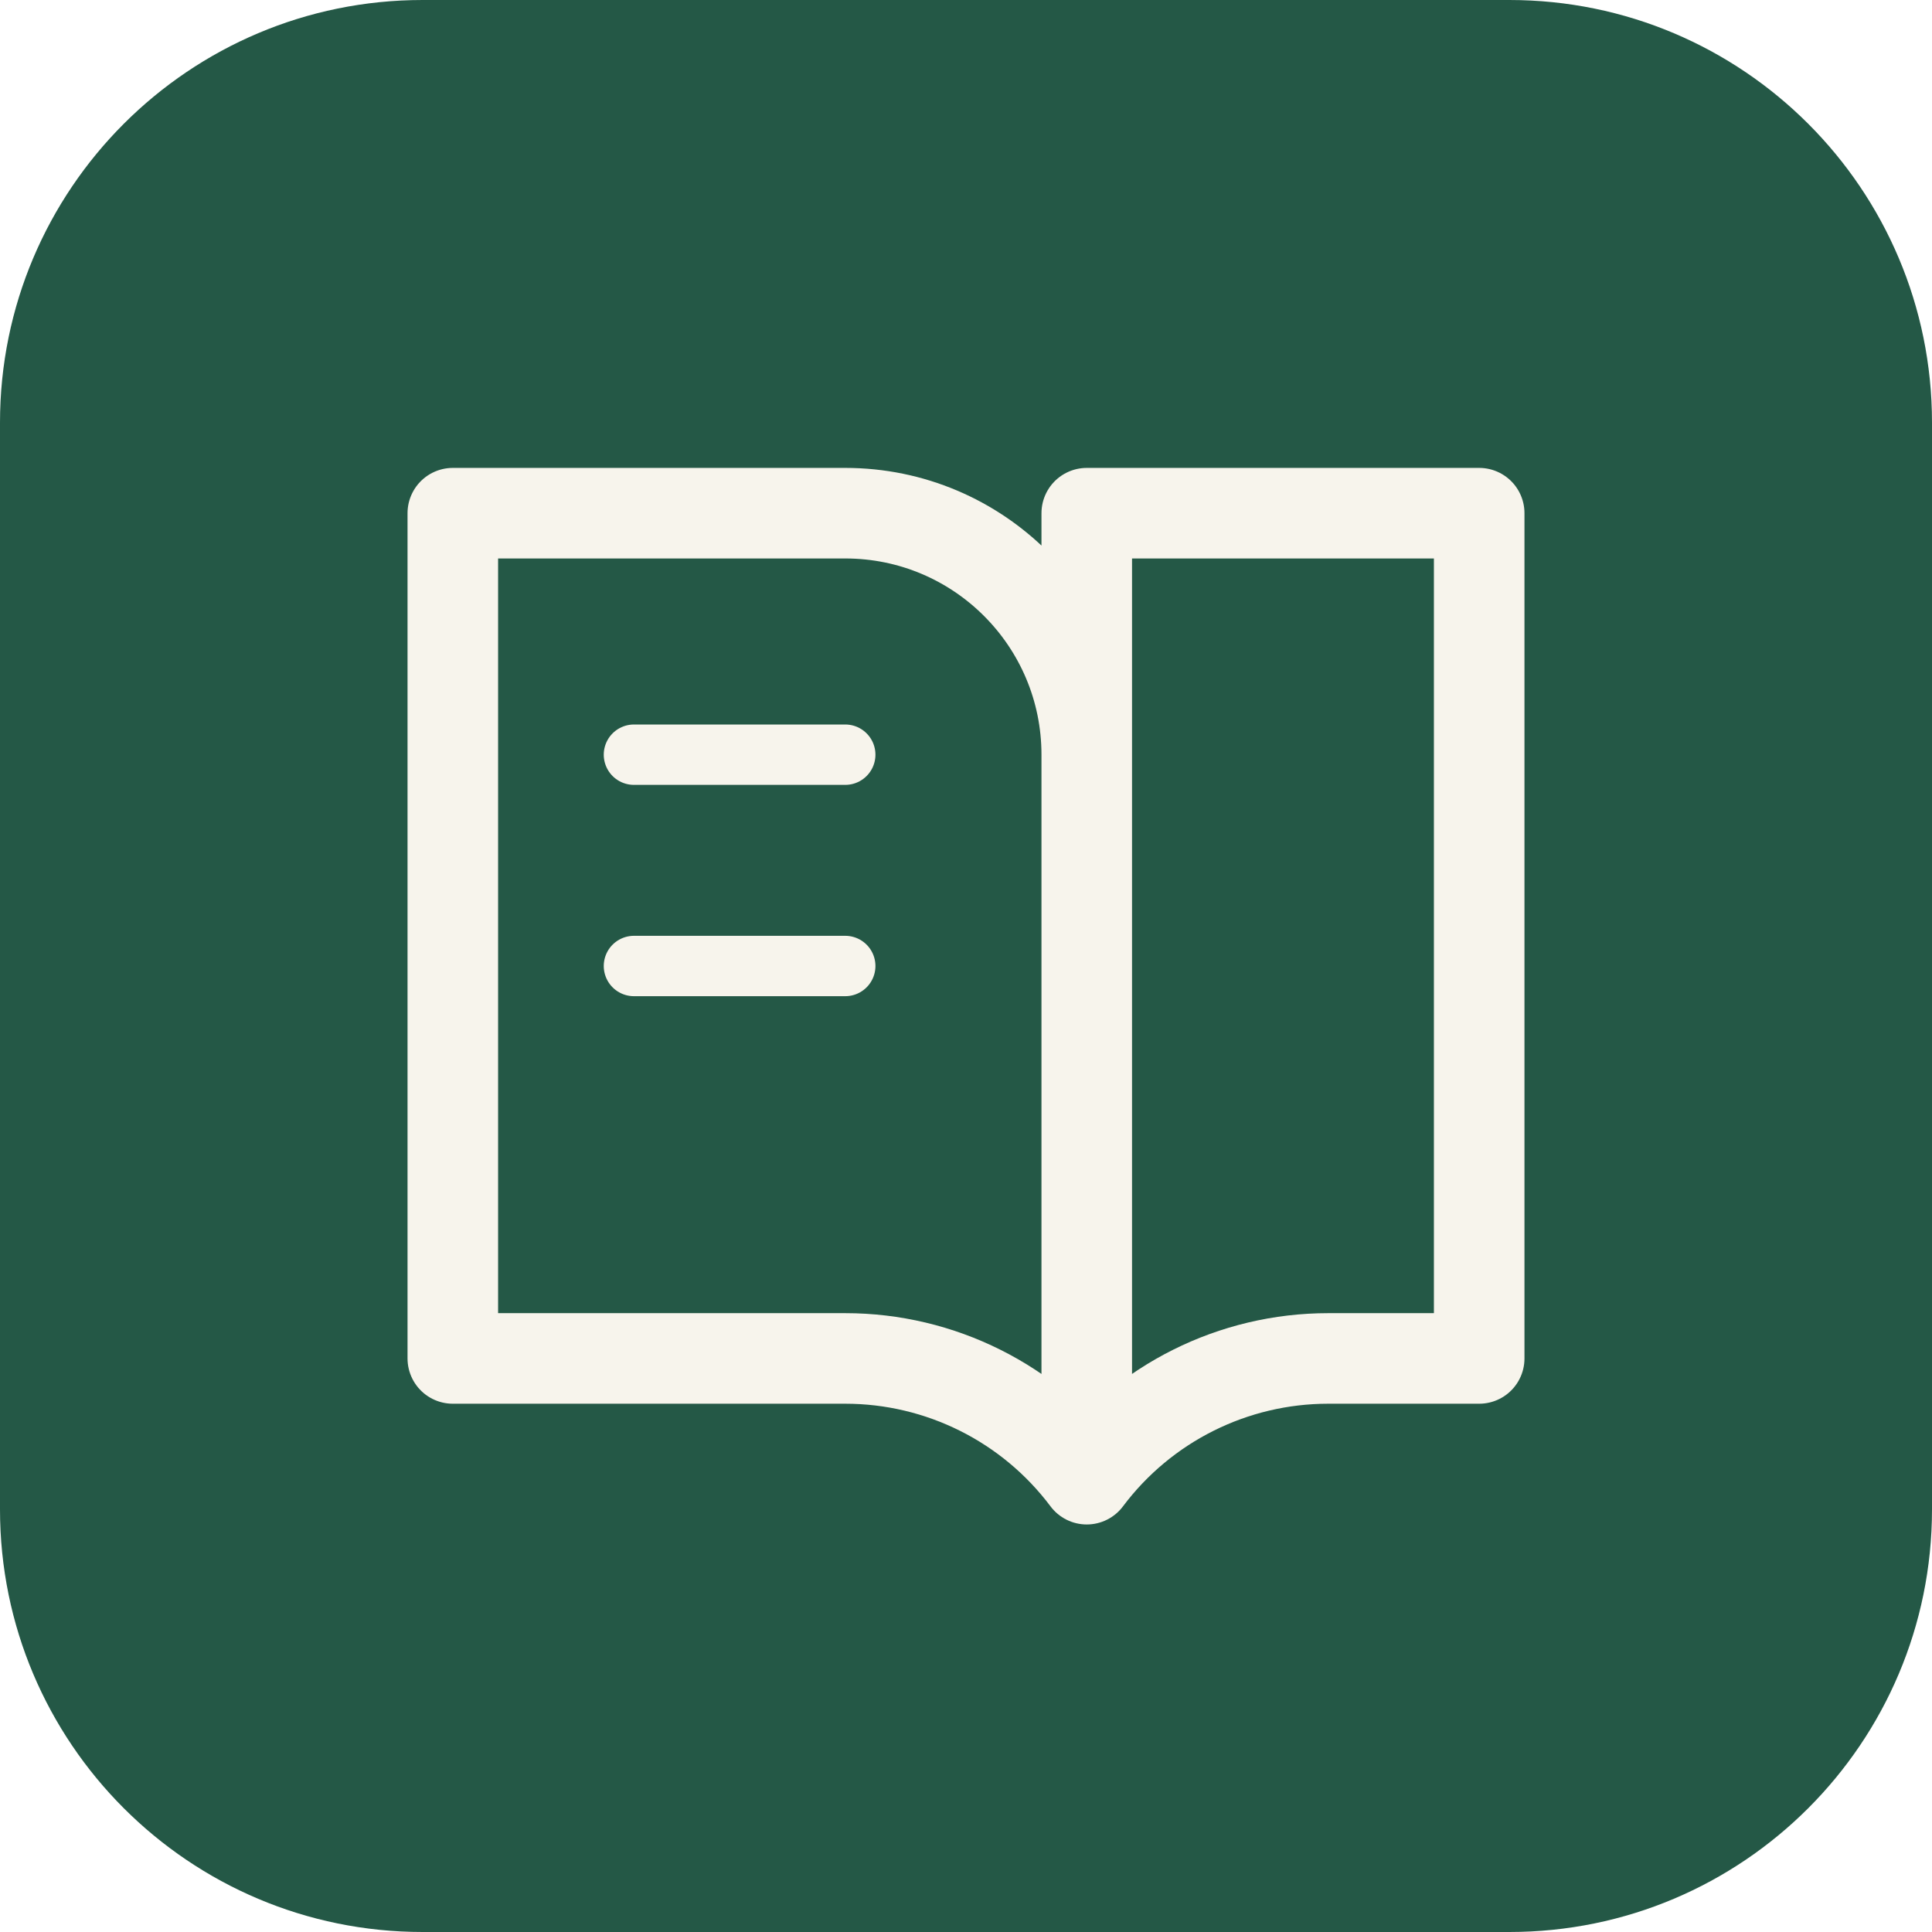
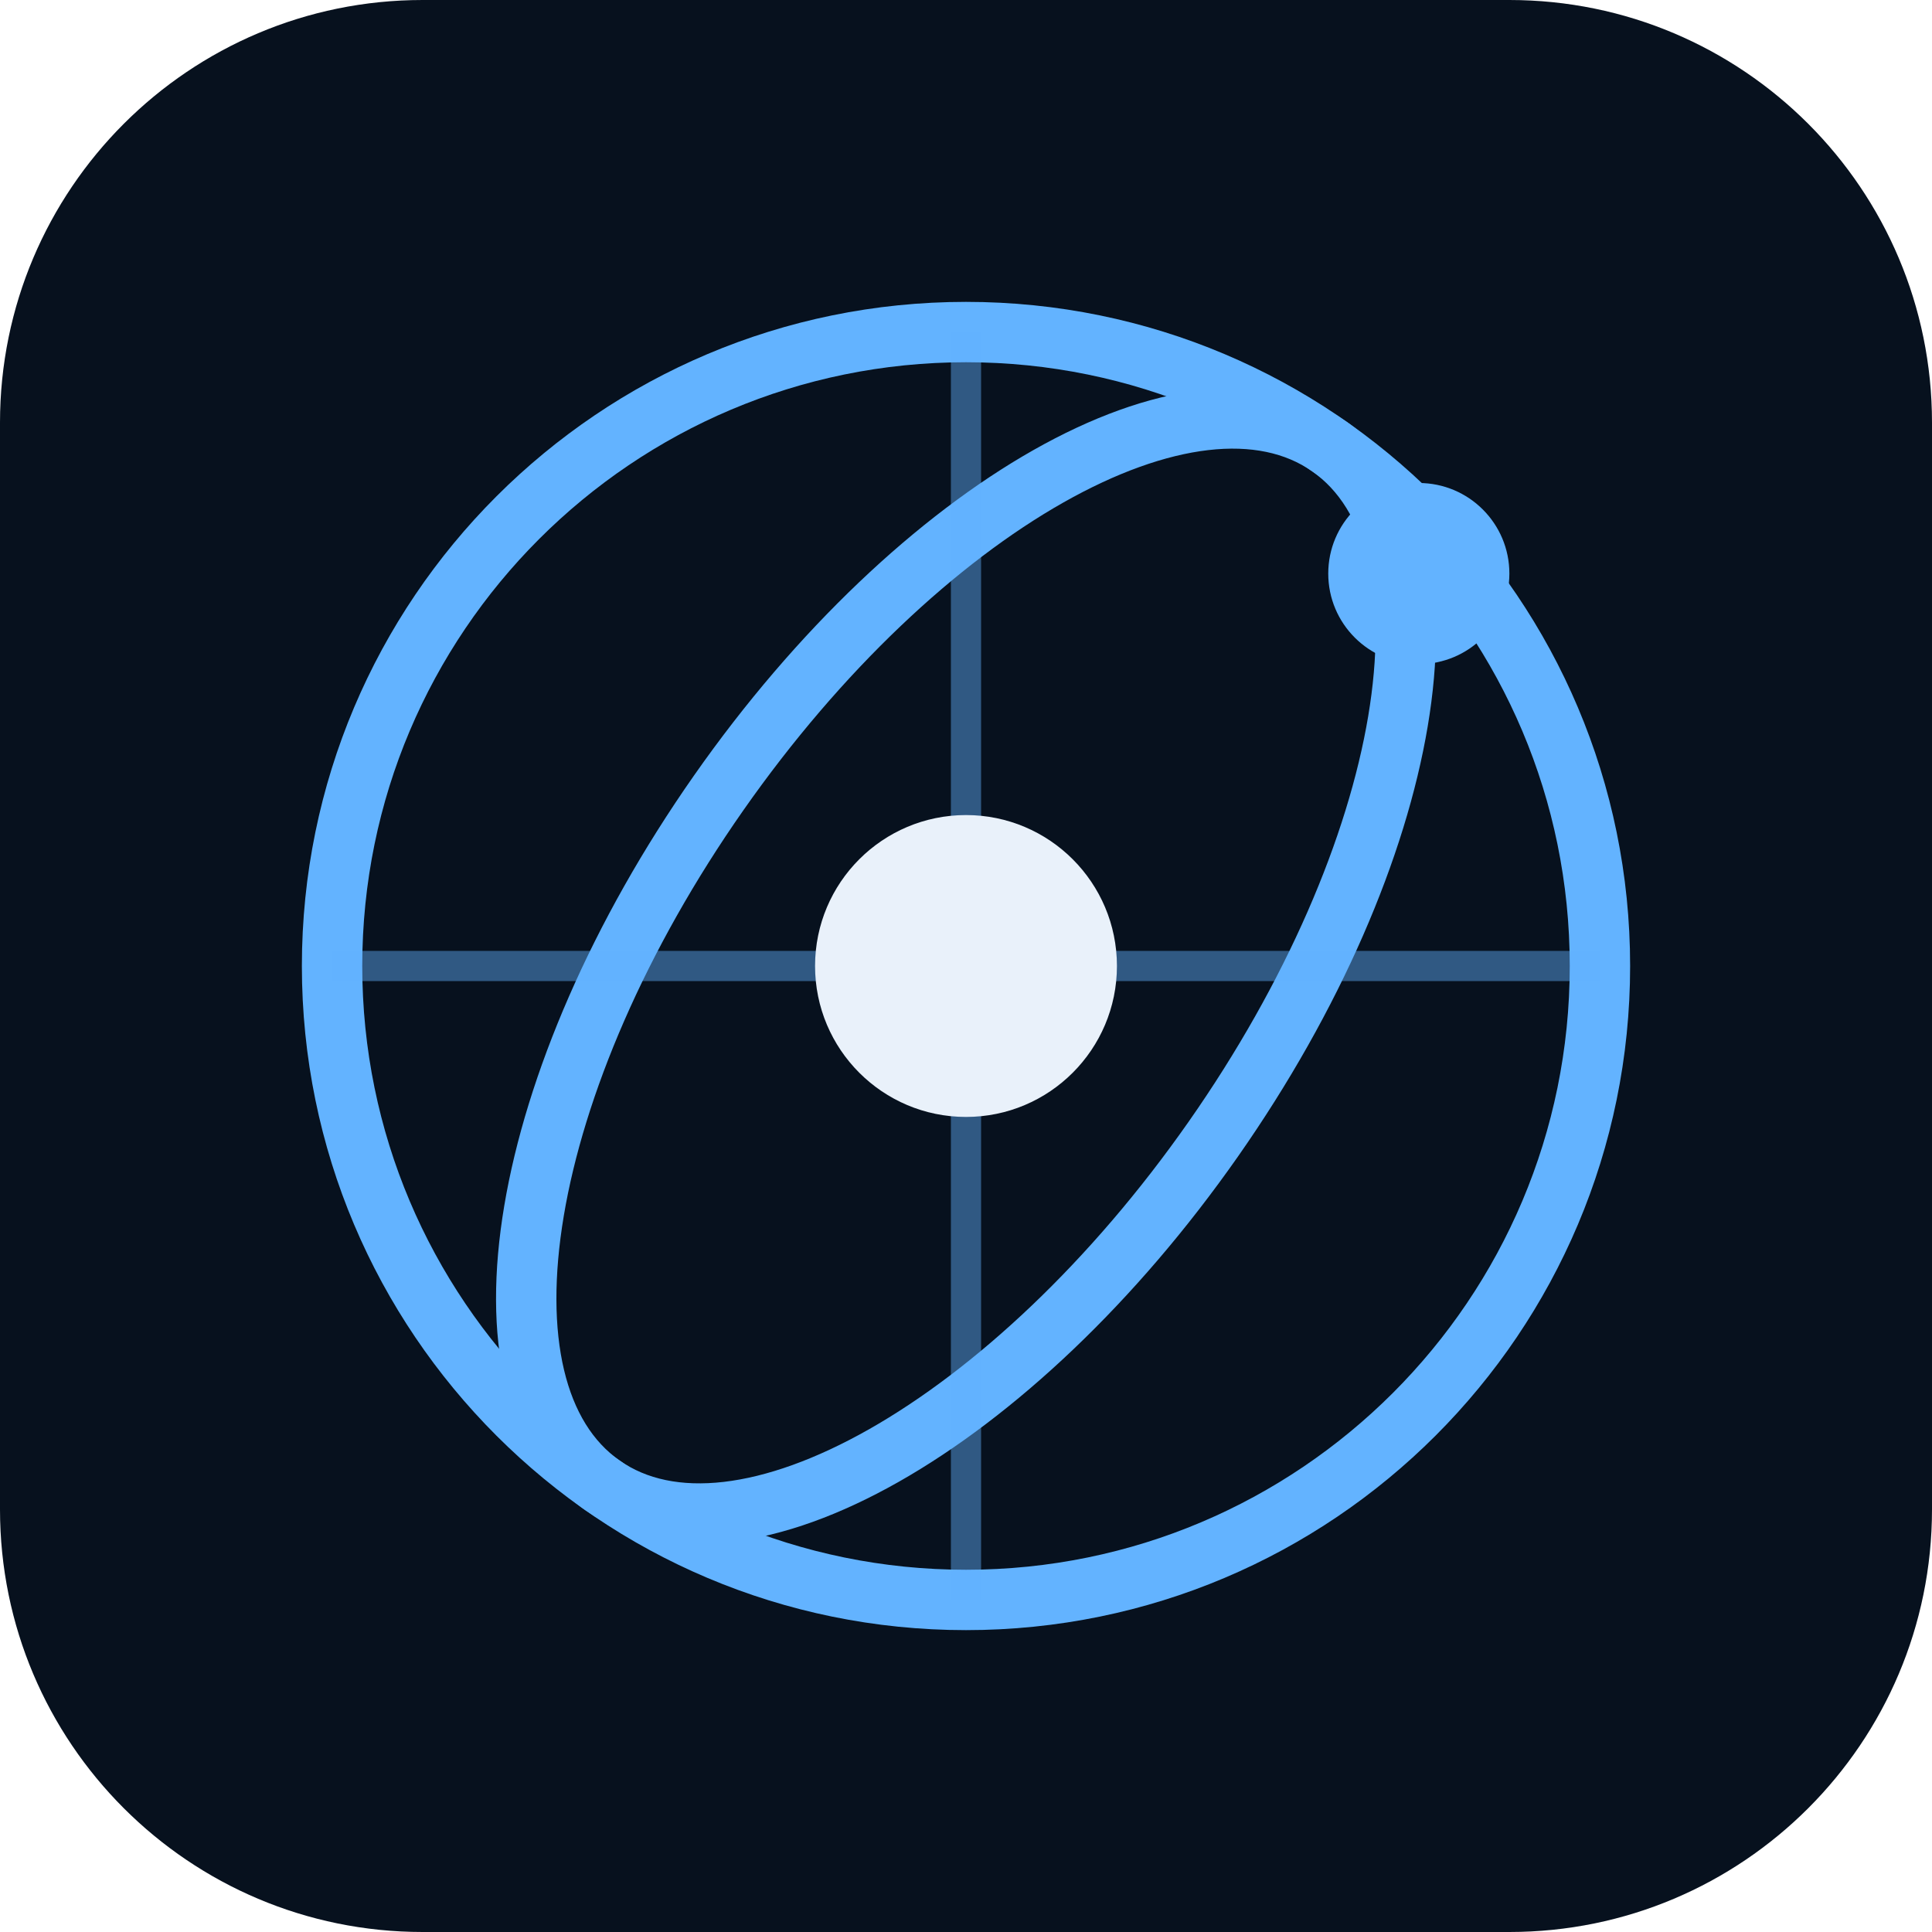
<svg xmlns="http://www.w3.org/2000/svg" viewBox="0 0 64 64" fill="none">
-   <rect width="64" height="64" rx="14" fill="#245846" />
-   <path d="M15 17h13a8 8 0 0 1 8 8v24a10 10 0 0 0-8-4H15V17Zm34 0H36v32a10 10 0 0 1 8-4h5V17Z" stroke="#f7f4ec" stroke-linejoin="round" stroke-width="3" />
-   <path d="M21 25h7m-7 7h7" stroke="#f7f4ec" stroke-linecap="round" stroke-width="2" />
+   <rect width="64" height="64" rx="14" fill="#07111e" />
+   <circle cx="32" cy="32" r="21" stroke="#63b3ff" stroke-width="2" />
+   <ellipse cx="32" cy="32" rx="10" ry="21" stroke="#63b3ff" stroke-width="2" transform="rotate(35 32 32)" />
+   <path d="M11 32h42M32 11v42" stroke="#63b3ff" stroke-opacity=".45" />
+   <circle cx="32" cy="32" r="5" fill="#e9f1fa" />
+   <circle cx="47" cy="19" r="3" fill="#63b3ff" />
</svg>
